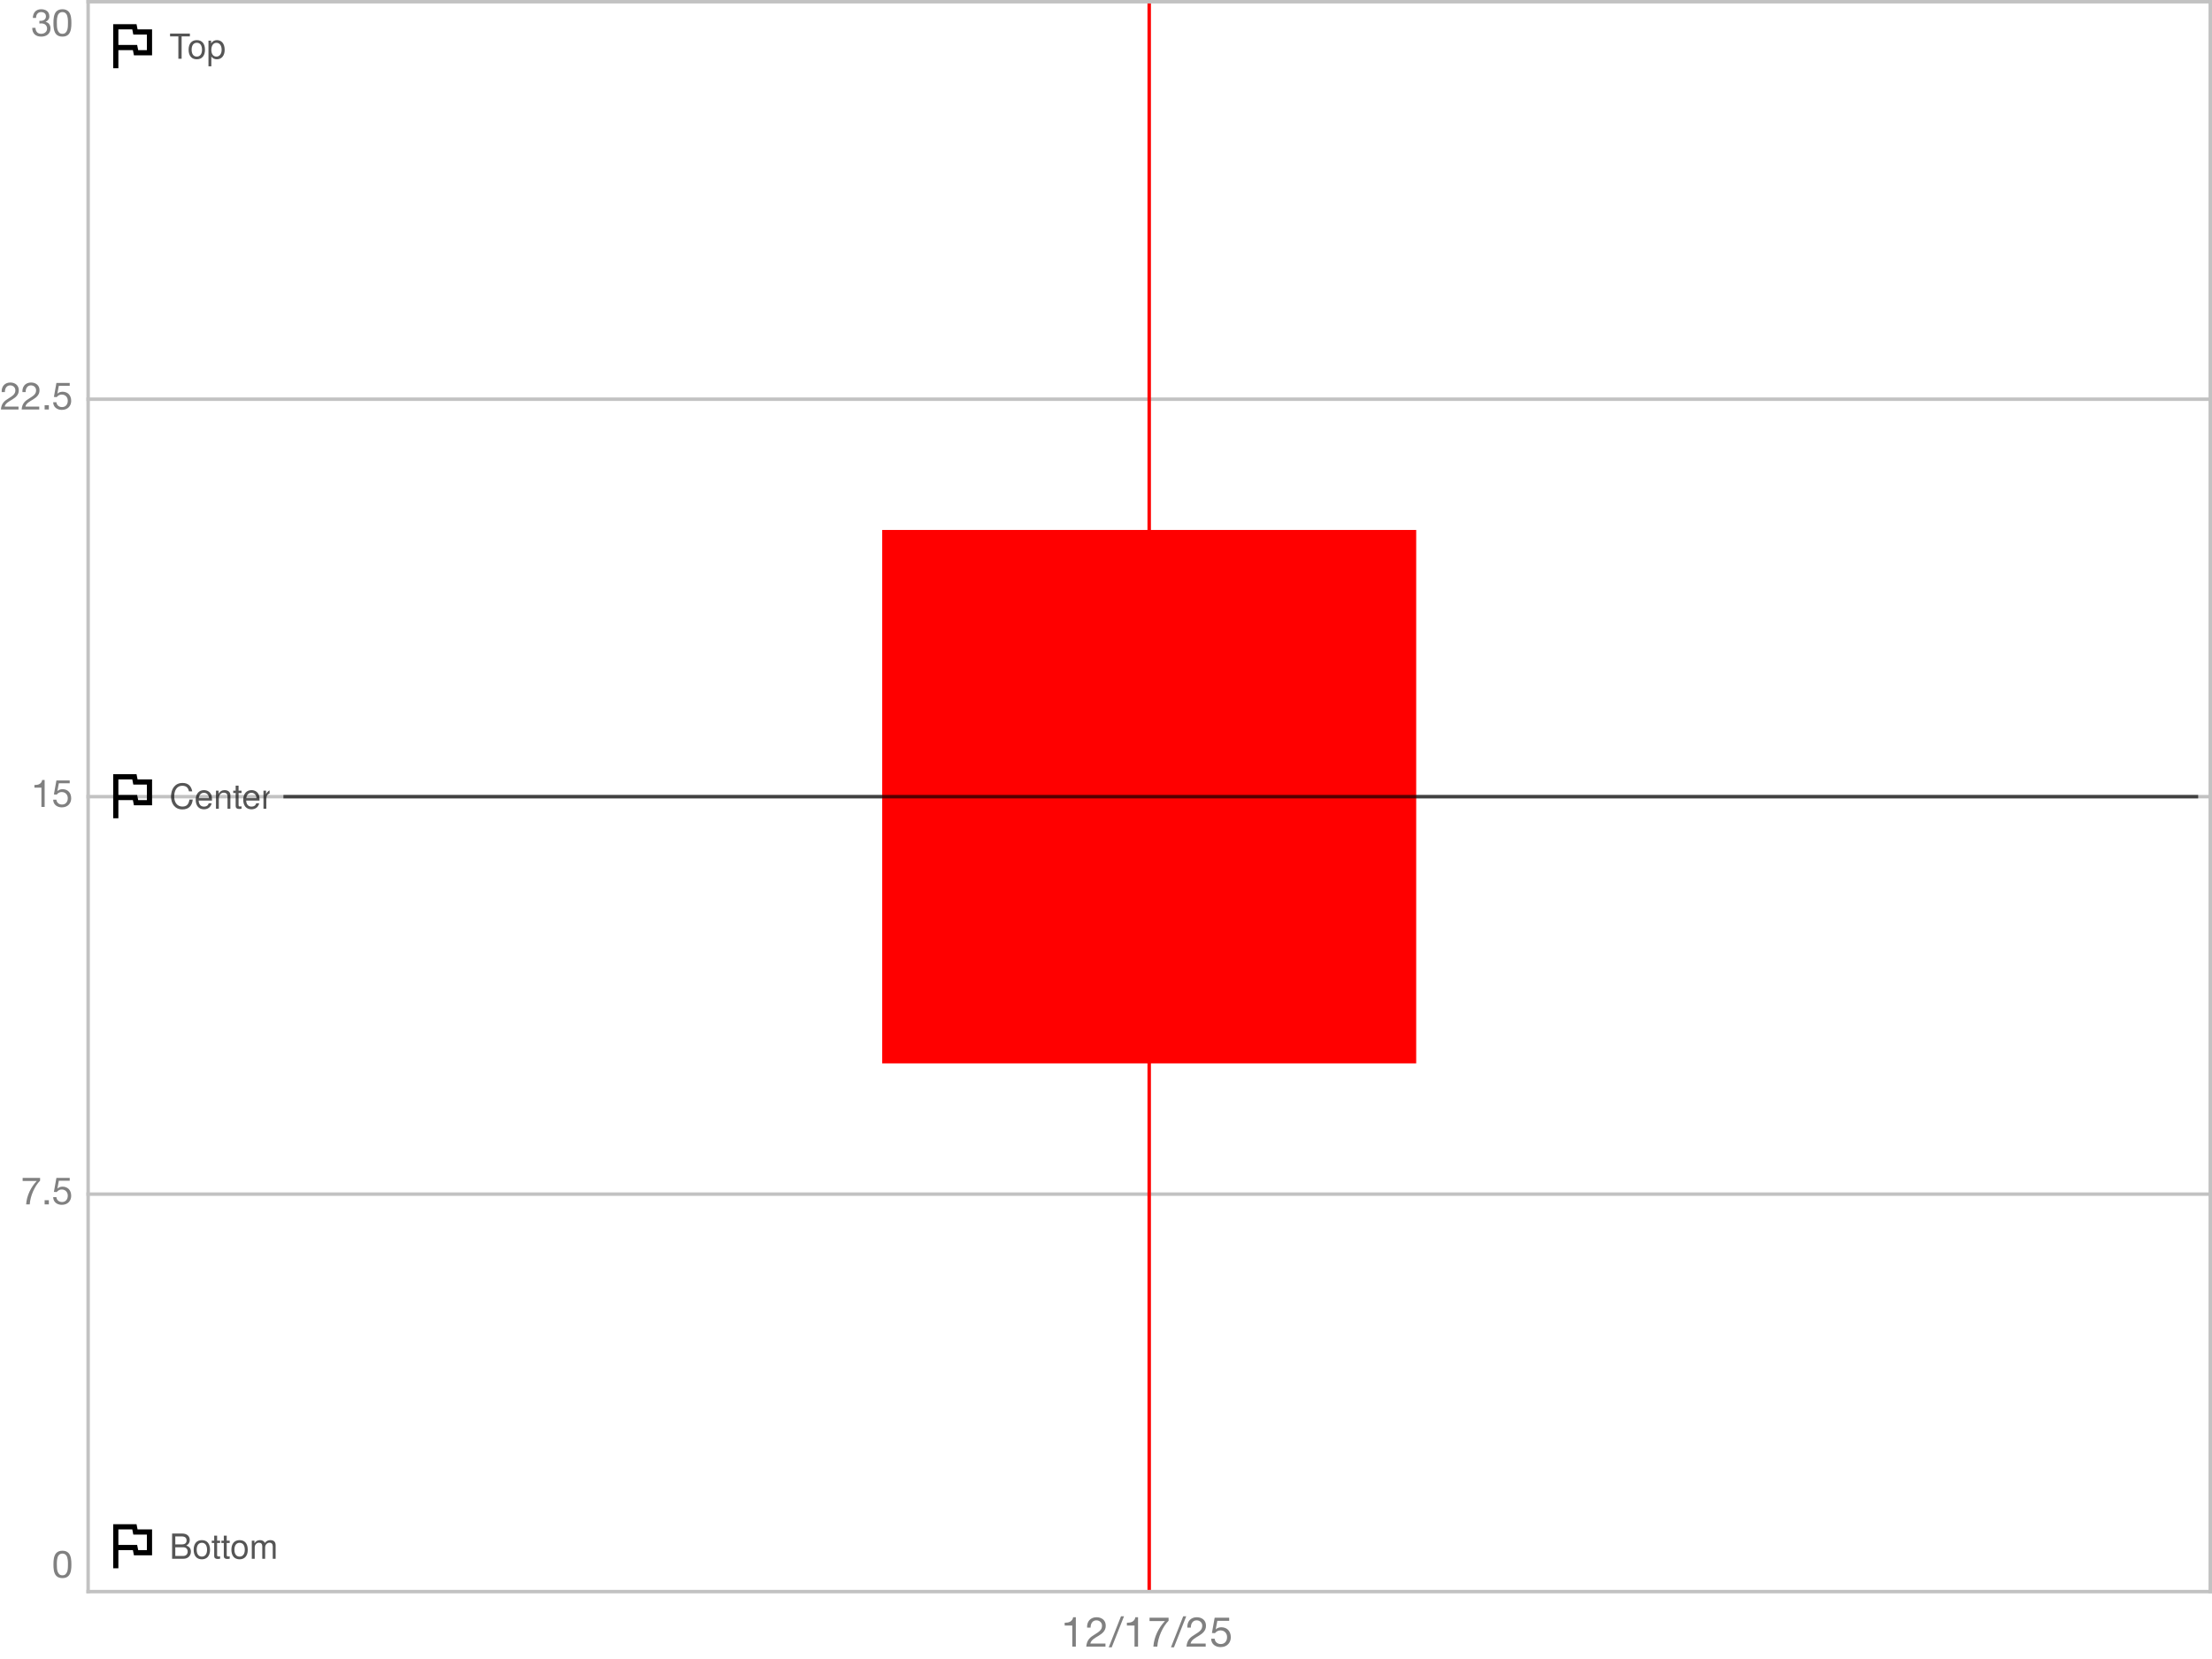
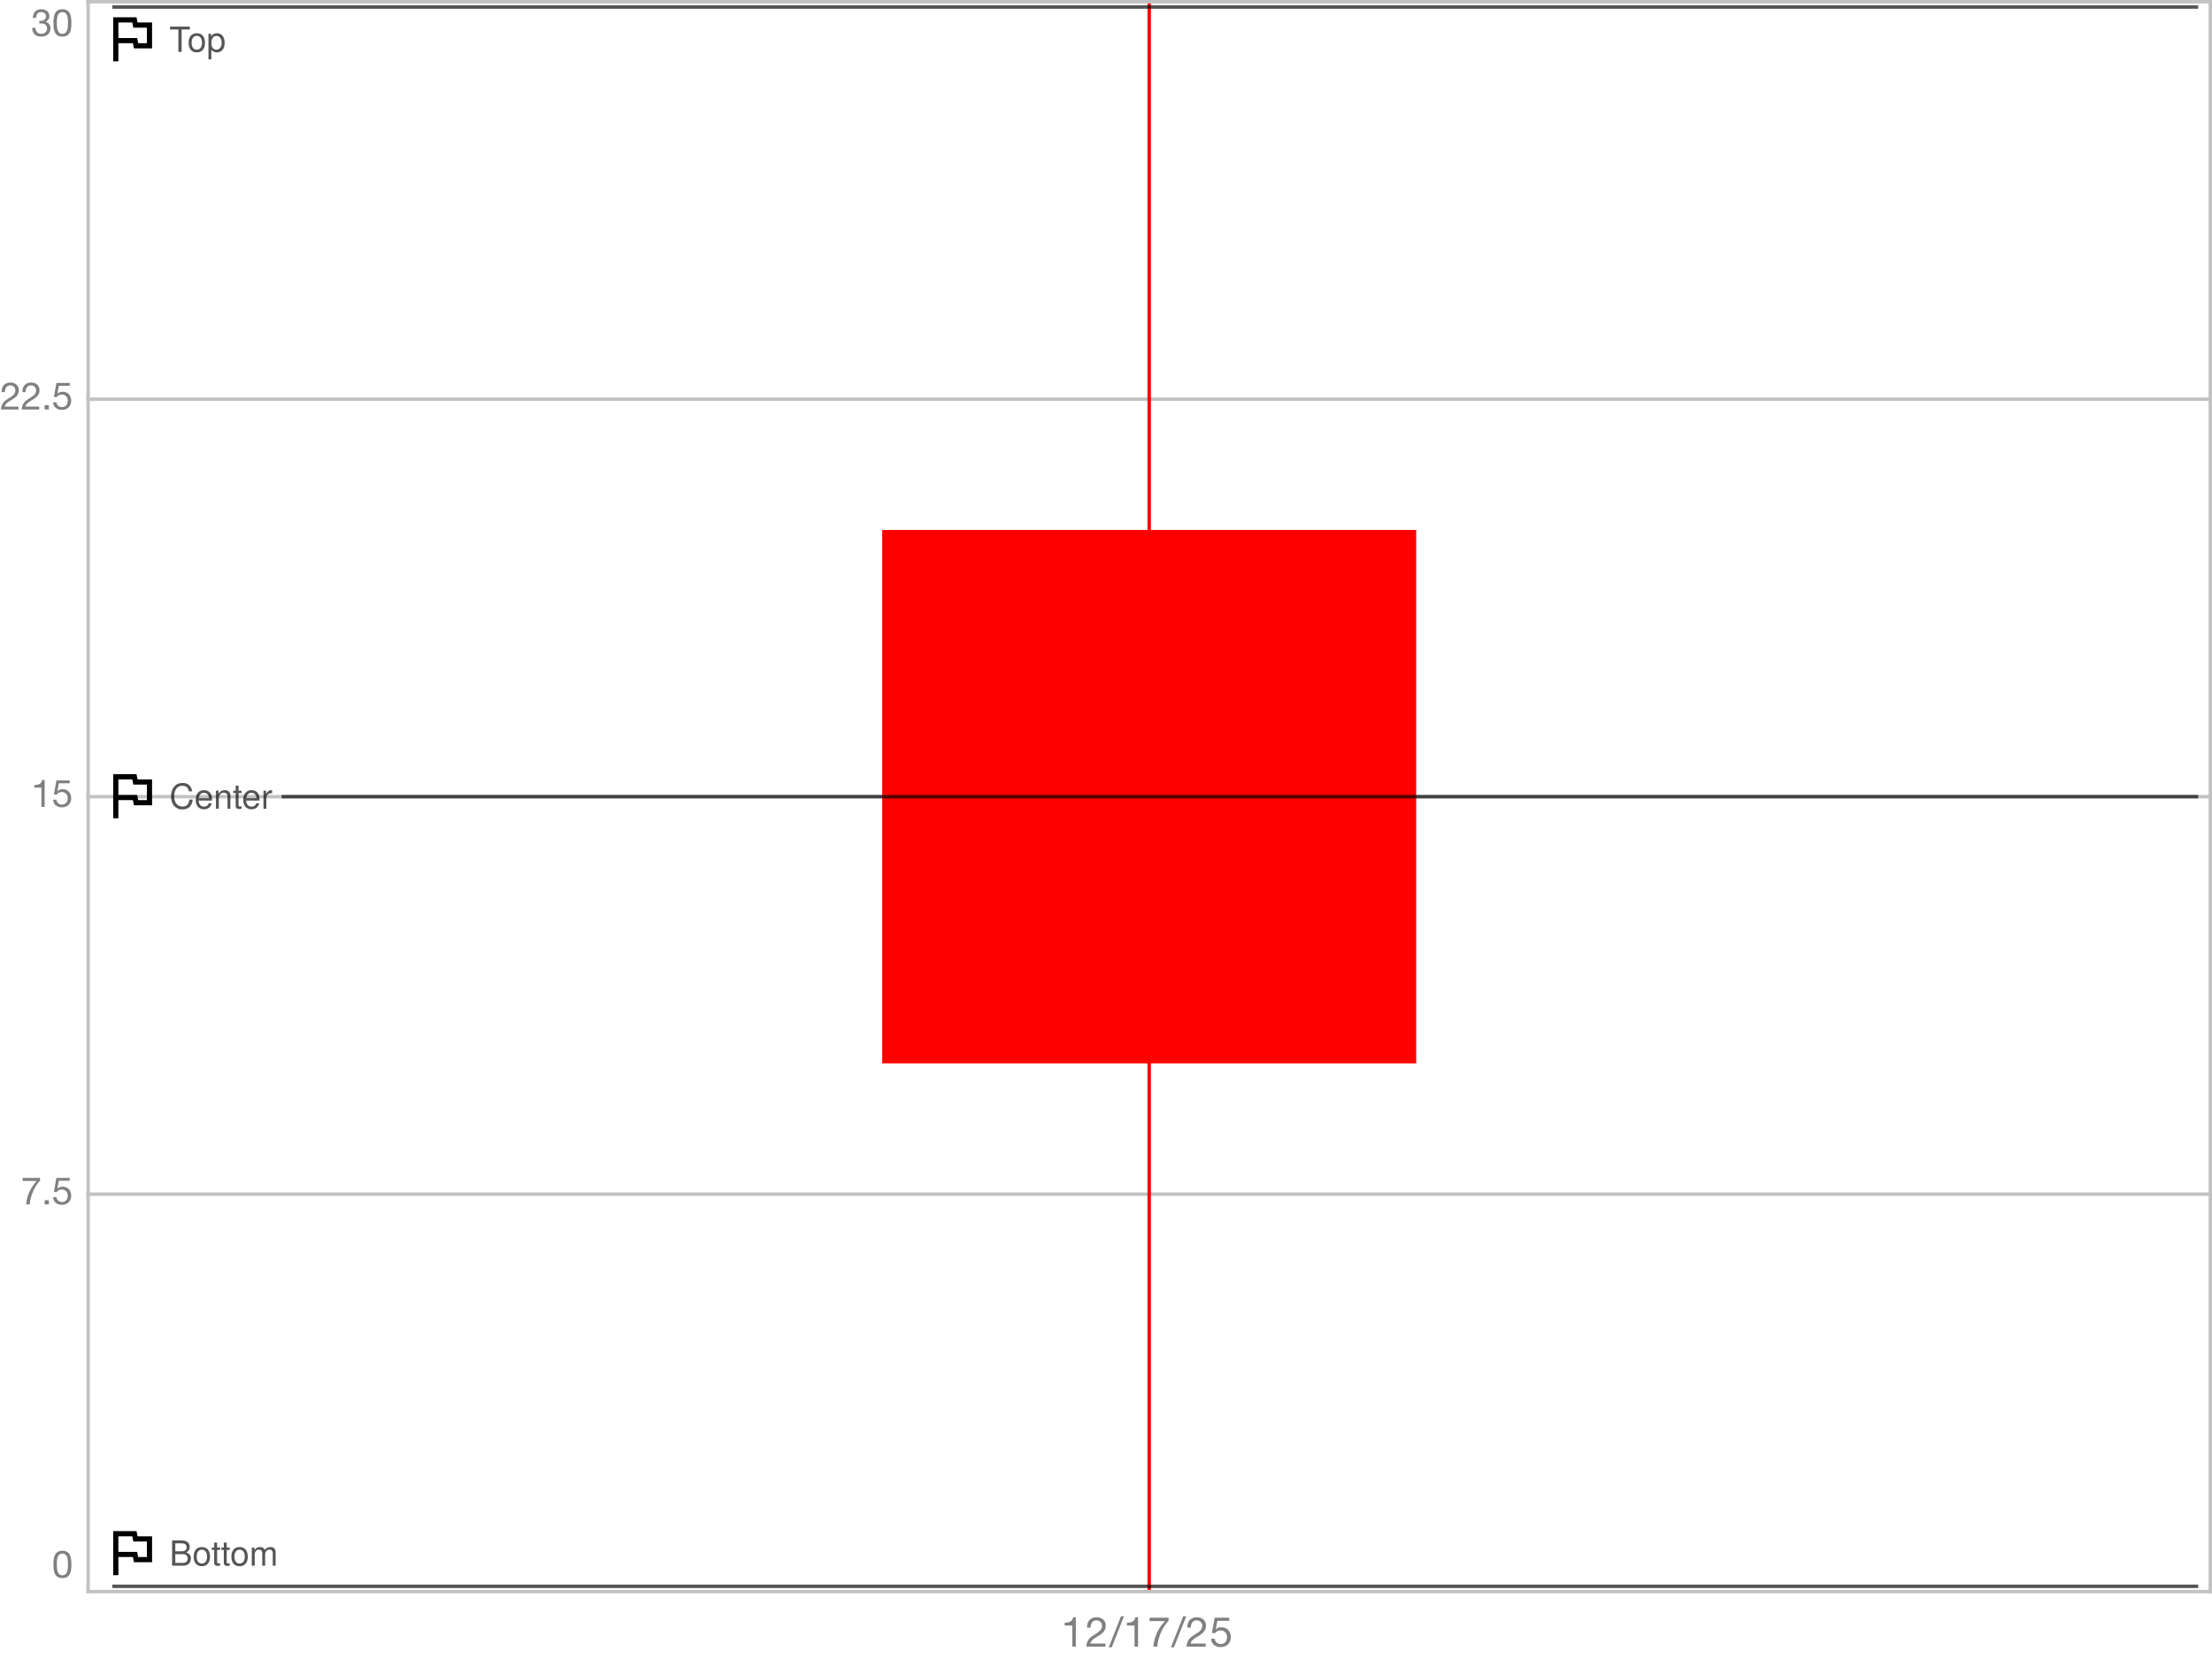
<svg xmlns="http://www.w3.org/2000/svg" color-interpolation="auto" color-rendering="auto" fill="black" fill-opacity="1" font-family="'Dialog'" font-size="12px" font-style="normal" font-weight="normal" height="480" image-rendering="auto" shape-rendering="auto" stroke="black" stroke-dasharray="none" stroke-dashoffset="0" stroke-linecap="square" stroke-linejoin="miter" stroke-miterlimit="10" stroke-opacity="1" stroke-width="1" text-rendering="auto" width="640">
  <defs id="genericDefs" />
  <g>
    <defs id="defs1">
      <clipPath clipPathUnits="userSpaceOnUse" id="clipPath1">
        <path d="M0 0 L50 0 L50 15 L0 15 L0 0 Z" />
      </clipPath>
      <clipPath clipPathUnits="userSpaceOnUse" id="clipPath2">
        <path d="M0 0 L21 0 L21 14 L0 14 L0 0 Z" />
      </clipPath>
      <clipPath clipPathUnits="userSpaceOnUse" id="clipPath3">
        <path d="M26 1 L639 1 L639 460 L26 460 L26 1 Z" />
      </clipPath>
      <clipPath clipPathUnits="userSpaceOnUse" id="clipPath4">
-         <path d="M0 0 L0 18 L54 18 L54 0 Z" />
+         <path d="M-3 -439 L610 -439 L610 20 L-3 20 L-3 -439 Z" />
      </clipPath>
      <clipPath clipPathUnits="userSpaceOnUse" id="clipPath5">
        <path d="M0 0 L0 24 L24 24 L24 0 Z" />
      </clipPath>
      <clipPath clipPathUnits="userSpaceOnUse" id="clipPath6">
-         <path d="M0 0 L0 18 L49 18 L49 0 Z" />
+         <path d="M-3 -220 L610 -220 L610 239 L-3 239 L-3 -220 Z" />
      </clipPath>
      <clipPath clipPathUnits="userSpaceOnUse" id="clipPath7">
        <path d="M0 -0 L0 24 L24 24 L24 -0 Z" />
      </clipPath>
      <clipPath clipPathUnits="userSpaceOnUse" id="clipPath8">
-         <path d="M0 0 L0 18 L38 18 L38 0 Z" />
+         <path d="M-3 -1 L610 -1 L610 458 L-3 458 L-3 -1 Z" />
      </clipPath>
    </defs>
    <g color-interpolation="linearRGB" color-rendering="optimizeQuality" fill="rgb(194,194,194)" image-rendering="optimizeQuality" stroke="rgb(194,194,194)">
      <line fill="none" x1="25.5" x2="639.5" y1="0.5" y2="0.5" />
      <line fill="none" x1="25.5" x2="639.5" y1="115.5" y2="115.5" />
      <line fill="none" x1="25.5" x2="639.5" y1="230.5" y2="230.5" />
      <line fill="none" x1="25.5" x2="639.5" y1="345.5" y2="345.5" />
      <line fill="none" x1="25.5" x2="639.5" y1="460.5" y2="460.5" />
      <line fill="none" x1="25.5" x2="25.5" y1="0.5" y2="460.5" />
      <line fill="none" x1="639.5" x2="639.5" y1="0.5" y2="460.5" />
    </g>
    <g color-interpolation="linearRGB" color-rendering="optimizeQuality" fill="gray" font-family="'Helvetica Neue'" image-rendering="optimizeQuality" stroke="gray" transform="translate(307,465)">
      <path clip-path="url(#clipPath1)" d="M4.272 11.424 L4.272 2.916 L3.492 2.916 Q3.408 3.396 3.18 3.708 Q2.952 4.02 2.622 4.2 Q2.292 4.38 1.884 4.446 Q1.476 4.512 1.044 4.512 L1.044 5.328 L3.252 5.328 L3.252 11.424 ZM7.528 5.928 L8.548 5.928 Q8.536 5.544 8.626 5.166 Q8.716 4.788 8.92 4.488 Q9.124 4.188 9.442 4.002 Q9.76 3.816 10.204 3.816 Q10.54 3.816 10.84 3.924 Q11.14 4.032 11.362 4.236 Q11.584 4.44 11.716 4.722 Q11.848 5.004 11.848 5.352 Q11.848 5.796 11.71 6.132 Q11.572 6.468 11.302 6.756 Q11.032 7.044 10.624 7.326 Q10.216 7.608 9.676 7.944 Q9.232 8.208 8.824 8.508 Q8.416 8.808 8.092 9.204 Q7.768 9.6 7.558 10.134 Q7.348 10.668 7.288 11.424 L12.844 11.424 L12.844 10.524 L8.476 10.524 Q8.548 10.128 8.782 9.822 Q9.016 9.516 9.346 9.252 Q9.676 8.988 10.072 8.754 Q10.468 8.52 10.864 8.28 Q11.26 8.028 11.632 7.752 Q12.004 7.476 12.292 7.134 Q12.58 6.792 12.754 6.36 Q12.928 5.928 12.928 5.364 Q12.928 4.764 12.718 4.308 Q12.508 3.852 12.148 3.546 Q11.788 3.24 11.302 3.078 Q10.816 2.916 10.264 2.916 Q9.592 2.916 9.064 3.144 Q8.536 3.372 8.182 3.774 Q7.828 4.176 7.66 4.728 Q7.492 5.28 7.528 5.928 ZM17.336 2.652 L13.796 11.616 L14.66 11.616 L18.212 2.652 ZM22.272 11.424 L22.272 2.916 L21.492 2.916 Q21.408 3.396 21.18 3.708 Q20.952 4.02 20.622 4.2 Q20.292 4.38 19.884 4.446 Q19.476 4.512 19.044 4.512 L19.044 5.328 L21.252 5.328 L21.252 11.424 ZM31.108 3.936 L31.108 3.06 L25.6 3.06 L25.6 4.02 L30.064 4.02 Q29.392 4.728 28.81 5.568 Q28.228 6.408 27.784 7.35 Q27.34 8.292 27.058 9.318 Q26.776 10.344 26.704 11.424 L27.844 11.424 Q27.904 10.428 28.18 9.372 Q28.456 8.316 28.894 7.32 Q29.332 6.324 29.896 5.448 Q30.46 4.572 31.108 3.936 ZM35.336 2.652 L31.796 11.616 L32.66 11.616 L36.212 2.652 ZM36.528 5.928 L37.548 5.928 Q37.536 5.544 37.626 5.166 Q37.716 4.788 37.92 4.488 Q38.124 4.188 38.442 4.002 Q38.76 3.816 39.204 3.816 Q39.54 3.816 39.84 3.924 Q40.14 4.032 40.362 4.236 Q40.584 4.44 40.716 4.722 Q40.848 5.004 40.848 5.352 Q40.848 5.796 40.71 6.132 Q40.572 6.468 40.302 6.756 Q40.032 7.044 39.624 7.326 Q39.216 7.608 38.676 7.944 Q38.232 8.208 37.824 8.508 Q37.416 8.808 37.092 9.204 Q36.768 9.6 36.558 10.134 Q36.348 10.668 36.288 11.424 L41.844 11.424 L41.844 10.524 L37.476 10.524 Q37.548 10.128 37.782 9.822 Q38.016 9.516 38.346 9.252 Q38.676 8.988 39.072 8.754 Q39.468 8.52 39.864 8.28 Q40.26 8.028 40.632 7.752 Q41.004 7.476 41.292 7.134 Q41.58 6.792 41.754 6.36 Q41.928 5.928 41.928 5.364 Q41.928 4.764 41.718 4.308 Q41.508 3.852 41.148 3.546 Q40.788 3.24 40.302 3.078 Q39.816 2.916 39.264 2.916 Q38.592 2.916 38.064 3.144 Q37.536 3.372 37.182 3.774 Q36.828 4.176 36.66 4.728 Q36.492 5.28 36.528 5.928 ZM48.64 3.96 L48.64 3.06 L44.44 3.06 L43.648 7.476 L44.524 7.524 Q44.824 7.164 45.214 6.942 Q45.604 6.72 46.108 6.72 Q46.54 6.72 46.894 6.864 Q47.248 7.008 47.5 7.266 Q47.752 7.524 47.89 7.878 Q48.028 8.232 48.028 8.652 Q48.028 9.156 47.884 9.534 Q47.74 9.912 47.494 10.164 Q47.248 10.416 46.918 10.542 Q46.588 10.668 46.228 10.668 Q45.844 10.668 45.526 10.554 Q45.208 10.44 44.974 10.23 Q44.74 10.02 44.602 9.738 Q44.464 9.456 44.44 9.132 L43.42 9.132 Q43.432 9.708 43.648 10.164 Q43.864 10.62 44.236 10.926 Q44.608 11.232 45.094 11.394 Q45.58 11.556 46.132 11.556 Q46.876 11.556 47.434 11.322 Q47.992 11.088 48.364 10.692 Q48.736 10.296 48.922 9.786 Q49.108 9.276 49.108 8.736 Q49.108 8.004 48.892 7.458 Q48.676 6.912 48.304 6.546 Q47.932 6.18 47.428 6 Q46.924 5.82 46.36 5.82 Q45.928 5.82 45.49 5.97 Q45.052 6.12 44.776 6.432 L44.752 6.408 L45.208 3.96 Z" stroke="none" />
    </g>
    <g color-interpolation="linearRGB" color-rendering="optimizeQuality" fill="gray" font-family="'Helvetica Neue'" font-size="11px" image-rendering="optimizeQuality" stroke="gray" transform="translate(0,446)">
      <path clip-path="url(#clipPath2)" d="M16.452 6.633 Q16.452 6.347 16.457 6 Q16.463 5.654 16.512 5.308 Q16.562 4.961 16.655 4.631 Q16.749 4.301 16.93 4.053 Q17.112 3.806 17.387 3.652 Q17.662 3.498 18.058 3.498 Q18.454 3.498 18.729 3.652 Q19.004 3.806 19.186 4.053 Q19.367 4.301 19.46 4.631 Q19.554 4.961 19.604 5.308 Q19.653 5.654 19.659 6 Q19.664 6.347 19.664 6.633 Q19.664 7.073 19.637 7.617 Q19.609 8.162 19.46 8.64 Q19.312 9.119 18.982 9.449 Q18.652 9.779 18.058 9.779 Q17.464 9.779 17.134 9.449 Q16.804 9.119 16.655 8.64 Q16.507 8.162 16.48 7.617 Q16.452 7.073 16.452 6.633 ZM15.462 6.644 Q15.462 7.073 15.484 7.535 Q15.506 7.997 15.594 8.437 Q15.682 8.877 15.847 9.268 Q16.012 9.658 16.298 9.955 Q16.584 10.252 17.018 10.422 Q17.453 10.593 18.058 10.593 Q18.674 10.593 19.103 10.422 Q19.532 10.252 19.818 9.955 Q20.104 9.658 20.269 9.268 Q20.434 8.877 20.522 8.437 Q20.61 7.997 20.632 7.535 Q20.654 7.073 20.654 6.644 Q20.654 6.215 20.632 5.753 Q20.61 5.291 20.522 4.851 Q20.434 4.411 20.269 4.015 Q20.104 3.619 19.818 3.322 Q19.532 3.025 19.098 2.849 Q18.663 2.673 18.058 2.673 Q17.453 2.673 17.018 2.849 Q16.584 3.025 16.298 3.322 Q16.012 3.619 15.847 4.015 Q15.682 4.411 15.594 4.851 Q15.506 5.291 15.484 5.753 Q15.462 6.215 15.462 6.644 Z" stroke="none" />
    </g>
    <g color-interpolation="linearRGB" color-rendering="optimizeQuality" fill="gray" font-family="'Helvetica Neue'" font-size="11px" image-rendering="optimizeQuality" stroke="gray" transform="translate(0,338)">
      <path clip-path="url(#clipPath2)" d="M11.599 3.608 L11.599 2.805 L6.55 2.805 L6.55 3.685 L10.642 3.685 Q10.026 4.334 9.492 5.104 Q8.959 5.874 8.552 6.737 Q8.145 7.601 7.886 8.541 Q7.628 9.482 7.562 10.472 L8.607 10.472 Q8.662 9.559 8.915 8.591 Q9.168 7.623 9.569 6.71 Q9.971 5.797 10.488 4.994 Q11.005 4.191 11.599 3.608 ZM12.913 9.251 L12.913 10.472 L14.134 10.472 L14.134 9.251 ZM20.17 3.63 L20.17 2.805 L16.32 2.805 L15.594 6.853 L16.397 6.897 Q16.672 6.567 17.029 6.364 Q17.387 6.16 17.849 6.16 Q18.245 6.16 18.57 6.292 Q18.894 6.424 19.125 6.66 Q19.356 6.897 19.483 7.221 Q19.609 7.546 19.609 7.931 Q19.609 8.393 19.477 8.739 Q19.345 9.086 19.119 9.317 Q18.894 9.548 18.591 9.664 Q18.289 9.779 17.959 9.779 Q17.607 9.779 17.316 9.675 Q17.024 9.57 16.809 9.377 Q16.595 9.185 16.468 8.927 Q16.342 8.668 16.32 8.371 L15.385 8.371 Q15.396 8.899 15.594 9.317 Q15.792 9.735 16.133 10.015 Q16.474 10.296 16.919 10.444 Q17.365 10.593 17.871 10.593 Q18.553 10.593 19.064 10.379 Q19.576 10.164 19.917 9.801 Q20.258 9.438 20.428 8.97 Q20.599 8.503 20.599 8.008 Q20.599 7.337 20.401 6.837 Q20.203 6.336 19.862 6 Q19.521 5.665 19.059 5.5 Q18.597 5.335 18.08 5.335 Q17.684 5.335 17.282 5.473 Q16.881 5.61 16.628 5.896 L16.606 5.874 L17.024 3.63 Z" stroke="none" />
    </g>
    <g color-interpolation="linearRGB" color-rendering="optimizeQuality" fill="gray" font-family="'Helvetica Neue'" font-size="11px" image-rendering="optimizeQuality" stroke="gray" transform="translate(0,223)">
      <path clip-path="url(#clipPath2)" d="M12.916 10.472 L12.916 2.673 L12.201 2.673 Q12.124 3.113 11.915 3.399 Q11.706 3.685 11.403 3.85 Q11.101 4.015 10.727 4.075 Q10.353 4.136 9.957 4.136 L9.957 4.884 L11.981 4.884 L11.981 10.472 ZM20.17 3.63 L20.17 2.805 L16.32 2.805 L15.594 6.853 L16.397 6.897 Q16.672 6.567 17.029 6.364 Q17.387 6.16 17.849 6.16 Q18.245 6.16 18.57 6.292 Q18.894 6.424 19.125 6.66 Q19.356 6.897 19.483 7.221 Q19.609 7.546 19.609 7.931 Q19.609 8.393 19.477 8.739 Q19.345 9.086 19.119 9.317 Q18.894 9.548 18.591 9.664 Q18.289 9.779 17.959 9.779 Q17.607 9.779 17.316 9.675 Q17.024 9.57 16.809 9.377 Q16.595 9.185 16.468 8.927 Q16.342 8.668 16.32 8.371 L15.385 8.371 Q15.396 8.899 15.594 9.317 Q15.792 9.735 16.133 10.015 Q16.474 10.296 16.919 10.444 Q17.365 10.593 17.871 10.593 Q18.553 10.593 19.064 10.379 Q19.576 10.164 19.917 9.801 Q20.258 9.438 20.428 8.97 Q20.599 8.503 20.599 8.008 Q20.599 7.337 20.401 6.837 Q20.203 6.336 19.862 6 Q19.521 5.665 19.059 5.5 Q18.597 5.335 18.08 5.335 Q17.684 5.335 17.282 5.473 Q16.881 5.61 16.628 5.896 L16.606 5.874 L17.024 3.63 Z" stroke="none" />
    </g>
    <g color-interpolation="linearRGB" color-rendering="optimizeQuality" fill="gray" font-family="'Helvetica Neue'" font-size="11px" image-rendering="optimizeQuality" stroke="gray" transform="translate(0,108)">
      <path clip-path="url(#clipPath2)" d="M0.484 5.434 L1.419 5.434 Q1.408 5.082 1.49 4.736 Q1.573 4.389 1.76 4.114 Q1.947 3.839 2.239 3.668 Q2.53 3.498 2.937 3.498 Q3.245 3.498 3.52 3.597 Q3.795 3.696 3.998 3.883 Q4.202 4.07 4.323 4.329 Q4.444 4.587 4.444 4.906 Q4.444 5.313 4.317 5.621 Q4.191 5.929 3.943 6.193 Q3.696 6.457 3.322 6.715 Q2.948 6.974 2.453 7.282 Q2.046 7.524 1.672 7.799 Q1.298 8.074 1.001 8.437 Q0.704 8.8 0.511 9.29 Q0.319 9.779 0.264 10.472 L5.357 10.472 L5.357 9.647 L1.353 9.647 Q1.419 9.284 1.633 9.004 Q1.848 8.723 2.151 8.481 Q2.453 8.239 2.816 8.024 Q3.179 7.81 3.542 7.59 Q3.905 7.359 4.246 7.106 Q4.587 6.853 4.851 6.54 Q5.115 6.226 5.274 5.83 Q5.434 5.434 5.434 4.917 Q5.434 4.367 5.242 3.949 Q5.049 3.531 4.719 3.251 Q4.389 2.97 3.943 2.821 Q3.498 2.673 2.992 2.673 Q2.376 2.673 1.892 2.882 Q1.408 3.091 1.083 3.459 Q0.759 3.828 0.605 4.334 Q0.451 4.84 0.484 5.434 ZM6.484 5.434 L7.419 5.434 Q7.408 5.082 7.49 4.736 Q7.573 4.389 7.76 4.114 Q7.947 3.839 8.239 3.668 Q8.53 3.498 8.937 3.498 Q9.245 3.498 9.52 3.597 Q9.795 3.696 9.998 3.883 Q10.202 4.07 10.323 4.329 Q10.444 4.587 10.444 4.906 Q10.444 5.313 10.318 5.621 Q10.191 5.929 9.944 6.193 Q9.696 6.457 9.322 6.715 Q8.948 6.974 8.453 7.282 Q8.046 7.524 7.672 7.799 Q7.298 8.074 7.001 8.437 Q6.704 8.8 6.511 9.29 Q6.319 9.779 6.264 10.472 L11.357 10.472 L11.357 9.647 L7.353 9.647 Q7.419 9.284 7.633 9.004 Q7.848 8.723 8.15 8.481 Q8.453 8.239 8.816 8.024 Q9.179 7.81 9.542 7.59 Q9.905 7.359 10.246 7.106 Q10.587 6.853 10.851 6.54 Q11.115 6.226 11.274 5.83 Q11.434 5.434 11.434 4.917 Q11.434 4.367 11.242 3.949 Q11.049 3.531 10.719 3.251 Q10.389 2.97 9.944 2.821 Q9.498 2.673 8.992 2.673 Q8.376 2.673 7.892 2.882 Q7.408 3.091 7.083 3.459 Q6.759 3.828 6.605 4.334 Q6.451 4.84 6.484 5.434 ZM12.913 9.251 L12.913 10.472 L14.134 10.472 L14.134 9.251 ZM20.17 3.63 L20.17 2.805 L16.32 2.805 L15.594 6.853 L16.397 6.897 Q16.672 6.567 17.029 6.364 Q17.387 6.16 17.849 6.16 Q18.245 6.16 18.57 6.292 Q18.894 6.424 19.125 6.66 Q19.356 6.897 19.483 7.221 Q19.609 7.546 19.609 7.931 Q19.609 8.393 19.477 8.739 Q19.345 9.086 19.119 9.317 Q18.894 9.548 18.591 9.664 Q18.289 9.779 17.959 9.779 Q17.607 9.779 17.316 9.675 Q17.024 9.57 16.809 9.377 Q16.595 9.185 16.468 8.927 Q16.342 8.668 16.32 8.371 L15.385 8.371 Q15.396 8.899 15.594 9.317 Q15.792 9.735 16.133 10.015 Q16.474 10.296 16.919 10.444 Q17.365 10.593 17.871 10.593 Q18.553 10.593 19.064 10.379 Q19.576 10.164 19.917 9.801 Q20.258 9.438 20.428 8.97 Q20.599 8.503 20.599 8.008 Q20.599 7.337 20.401 6.837 Q20.203 6.336 19.862 6 Q19.521 5.665 19.059 5.5 Q18.597 5.335 18.08 5.335 Q17.684 5.335 17.282 5.473 Q16.881 5.61 16.628 5.896 L16.606 5.874 L17.024 3.63 Z" stroke="none" />
    </g>
    <g color-interpolation="linearRGB" color-rendering="optimizeQuality" fill="gray" font-family="'Helvetica Neue'" font-size="11px" image-rendering="optimizeQuality" stroke="gray">
      <path clip-path="url(#clipPath2)" d="M11.398 6.017 L11.398 6.809 Q11.662 6.776 11.959 6.776 Q12.311 6.776 12.614 6.87 Q12.916 6.963 13.136 7.155 Q13.356 7.348 13.488 7.628 Q13.62 7.909 13.62 8.272 Q13.62 8.624 13.482 8.905 Q13.345 9.185 13.114 9.377 Q12.883 9.57 12.575 9.675 Q12.267 9.779 11.926 9.779 Q11.123 9.779 10.705 9.3 Q10.287 8.822 10.265 8.063 L9.33 8.063 Q9.319 8.668 9.501 9.141 Q9.682 9.614 10.023 9.938 Q10.364 10.263 10.848 10.428 Q11.332 10.593 11.926 10.593 Q12.476 10.593 12.966 10.444 Q13.455 10.296 13.818 9.999 Q14.181 9.702 14.396 9.257 Q14.61 8.811 14.61 8.228 Q14.61 7.524 14.264 7.007 Q13.917 6.49 13.202 6.336 L13.202 6.314 Q13.664 6.105 13.972 5.698 Q14.28 5.291 14.28 4.763 Q14.28 4.224 14.098 3.828 Q13.917 3.432 13.598 3.179 Q13.279 2.926 12.845 2.8 Q12.41 2.673 11.904 2.673 Q11.321 2.673 10.876 2.86 Q10.43 3.047 10.133 3.377 Q9.836 3.707 9.677 4.169 Q9.517 4.631 9.495 5.192 L10.43 5.192 Q10.43 4.851 10.518 4.543 Q10.606 4.235 10.787 4.004 Q10.969 3.773 11.249 3.635 Q11.53 3.498 11.904 3.498 Q12.498 3.498 12.894 3.812 Q13.29 4.125 13.29 4.752 Q13.29 5.06 13.169 5.302 Q13.048 5.544 12.845 5.704 Q12.641 5.863 12.371 5.946 Q12.102 6.028 11.805 6.028 L11.607 6.028 Q11.552 6.028 11.497 6.028 Q11.453 6.028 11.398 6.017 ZM16.452 6.633 Q16.452 6.347 16.457 6 Q16.463 5.654 16.512 5.308 Q16.562 4.961 16.655 4.631 Q16.749 4.301 16.93 4.053 Q17.112 3.806 17.387 3.652 Q17.662 3.498 18.058 3.498 Q18.454 3.498 18.729 3.652 Q19.004 3.806 19.186 4.053 Q19.367 4.301 19.46 4.631 Q19.554 4.961 19.604 5.308 Q19.653 5.654 19.659 6 Q19.664 6.347 19.664 6.633 Q19.664 7.073 19.637 7.617 Q19.609 8.162 19.46 8.64 Q19.312 9.119 18.982 9.449 Q18.652 9.779 18.058 9.779 Q17.464 9.779 17.134 9.449 Q16.804 9.119 16.655 8.64 Q16.507 8.162 16.48 7.617 Q16.452 7.073 16.452 6.633 ZM15.462 6.644 Q15.462 7.073 15.484 7.535 Q15.506 7.997 15.594 8.437 Q15.682 8.877 15.847 9.268 Q16.012 9.658 16.298 9.955 Q16.584 10.252 17.018 10.422 Q17.453 10.593 18.058 10.593 Q18.674 10.593 19.103 10.422 Q19.532 10.252 19.818 9.955 Q20.104 9.658 20.269 9.268 Q20.434 8.877 20.522 8.437 Q20.61 7.997 20.632 7.535 Q20.654 7.073 20.654 6.644 Q20.654 6.215 20.632 5.753 Q20.61 5.291 20.522 4.851 Q20.434 4.411 20.269 4.015 Q20.104 3.619 19.818 3.322 Q19.532 3.025 19.098 2.849 Q18.663 2.673 18.058 2.673 Q17.453 2.673 17.018 2.849 Q16.584 3.025 16.298 3.322 Q16.012 3.619 15.847 4.015 Q15.682 4.411 15.594 4.851 Q15.506 5.291 15.484 5.753 Q15.462 6.215 15.462 6.644 Z" stroke="none" />
    </g>
    <g color-interpolation="linearRGB" color-rendering="optimizeQuality" fill="red" image-rendering="optimizeQuality" stroke="red">
      <rect clip-path="url(#clipPath3)" height="153.333" stroke="none" width="153.5" x="255.75" y="153.833" />
      <rect clip-path="url(#clipPath3)" fill="none" height="153.333" width="153.5" x="255.75" y="153.833" />
      <line clip-path="url(#clipPath3)" fill="none" x1="332.5" x2="332.5" y1="0.5" y2="153.833" />
      <line clip-path="url(#clipPath3)" fill="none" x1="332.5" x2="332.5" y1="307.167" y2="460.5" />
    </g>
-     <g color-interpolation="linearRGB" color-rendering="optimizeQuality" font-family="'Helvetica Neue'" font-size="10px" image-rendering="optimizeQuality" transform="translate(29,438) scale(0.75,0.75)">
+     <g color-interpolation="linearRGB" color-rendering="optimizeQuality" font-family="'Helvetica Neue'" font-size="10px" image-rendering="optimizeQuality" transform="translate(29,440) scale(0.75,0.75)">
      <path clip-path="url(#clipPath5)" d="M12.36 6 L12.76 8 L18 8 L18 14 L14.64 14 L14.24 12 L7 12 L7 6 L12.36 6 M14 4 L5 4 L5 21 L7 21 L7 14 L12.6 14 L13 16 L20 16 L20 6 L14.4 6 L14 4 Z" stroke="none" />
    </g>
-     <g color-interpolation="linearRGB" color-rendering="optimizeQuality" fill="rgb(0,0,0)" fill-opacity="0.667" font-family="'Helvetica Neue'" font-size="10px" image-rendering="optimizeQuality" stroke="rgb(0,0,0)" stroke-opacity="0.667" text-rendering="optimizeLegibility" transform="translate(29,438)">
+     <g color-interpolation="linearRGB" color-rendering="optimizeQuality" fill="rgb(0,0,0)" fill-opacity="0.667" font-family="'Helvetica Neue'" font-size="10px" image-rendering="optimizeQuality" stroke="rgb(0,0,0)" stroke-opacity="0.667" text-rendering="optimizeLegibility" transform="translate(29,440)">
      <text clip-path="url(#clipPath4)" stroke="none" x="20" xml:space="preserve" y="13">Bottom</text>
    </g>
    <g color-interpolation="linearRGB" color-rendering="optimizeQuality" font-family="'Helvetica Neue'" font-size="10px" image-rendering="optimizeQuality" transform="translate(29,221) scale(0.75,0.75)">
      <path clip-path="url(#clipPath7)" d="M12.36 6 L12.76 8 L18 8 L18 14 L14.64 14 L14.24 12 L7 12 L7 6 L12.36 6 M14 4 L5 4 L5 21 L7 21 L7 14 L12.6 14 L13 16 L20 16 L20 6 L14.4 6 L14 4 Z" stroke="none" />
    </g>
    <g color-interpolation="linearRGB" color-rendering="optimizeQuality" fill="rgb(0,0,0)" fill-opacity="0.667" font-family="'Helvetica Neue'" font-size="10px" image-rendering="optimizeQuality" stroke="rgb(0,0,0)" stroke-opacity="0.667" text-rendering="optimizeLegibility" transform="translate(29,221)">
      <text clip-path="url(#clipPath6)" stroke="none" x="20" xml:space="preserve" y="13">Center</text>
    </g>
-     <g color-interpolation="linearRGB" color-rendering="optimizeQuality" font-family="'Helvetica Neue'" font-size="10px" image-rendering="optimizeQuality" transform="translate(29,4) scale(0.75,0.75)">
+     <g color-interpolation="linearRGB" color-rendering="optimizeQuality" font-family="'Helvetica Neue'" font-size="10px" image-rendering="optimizeQuality" transform="translate(29,2) scale(0.75,0.75)">
      <path clip-path="url(#clipPath5)" d="M12.36 6 L12.76 8 L18 8 L18 14 L14.64 14 L14.24 12 L7 12 L7 6 L12.36 6 M14 4 L5 4 L5 21 L7 21 L7 14 L12.6 14 L13 16 L20 16 L20 6 L14.4 6 L14 4 Z" stroke="none" />
    </g>
-     <g color-interpolation="linearRGB" color-rendering="optimizeQuality" fill="rgb(0,0,0)" fill-opacity="0.667" font-family="'Helvetica Neue'" font-size="10px" image-rendering="optimizeQuality" stroke="rgb(0,0,0)" stroke-opacity="0.667" text-rendering="optimizeLegibility" transform="translate(29,4)">
+     <g color-interpolation="linearRGB" color-rendering="optimizeQuality" fill="rgb(0,0,0)" fill-opacity="0.667" font-family="'Helvetica Neue'" font-size="10px" image-rendering="optimizeQuality" stroke="rgb(0,0,0)" stroke-opacity="0.667" text-rendering="optimizeLegibility" transform="translate(29,2)">
      <text clip-path="url(#clipPath8)" stroke="none" x="20" xml:space="preserve" y="13">Top</text>
    </g>
    <g color-interpolation="linearRGB" color-rendering="optimizeQuality" fill="rgb(0,0,0)" fill-opacity="0.667" image-rendering="optimizeQuality" stroke="rgb(0,0,0)" stroke-opacity="0.667">
-       <line clip-path="url(#clipPath3)" fill="none" x1="82.5" x2="635.5" y1="230.5" y2="230.5" />
+       <line clip-path="url(#clipPath3)" fill="none" x1="33" x2="635.5" y1="458.967" y2="458.967" />
+       <line clip-path="url(#clipPath3)" fill="none" x1="82" x2="635.5" y1="230.5" y2="230.5" />
+       <line clip-path="url(#clipPath3)" fill="none" x1="33" x2="635.5" y1="2.033" y2="2.033" />
    </g>
  </g>
</svg>
